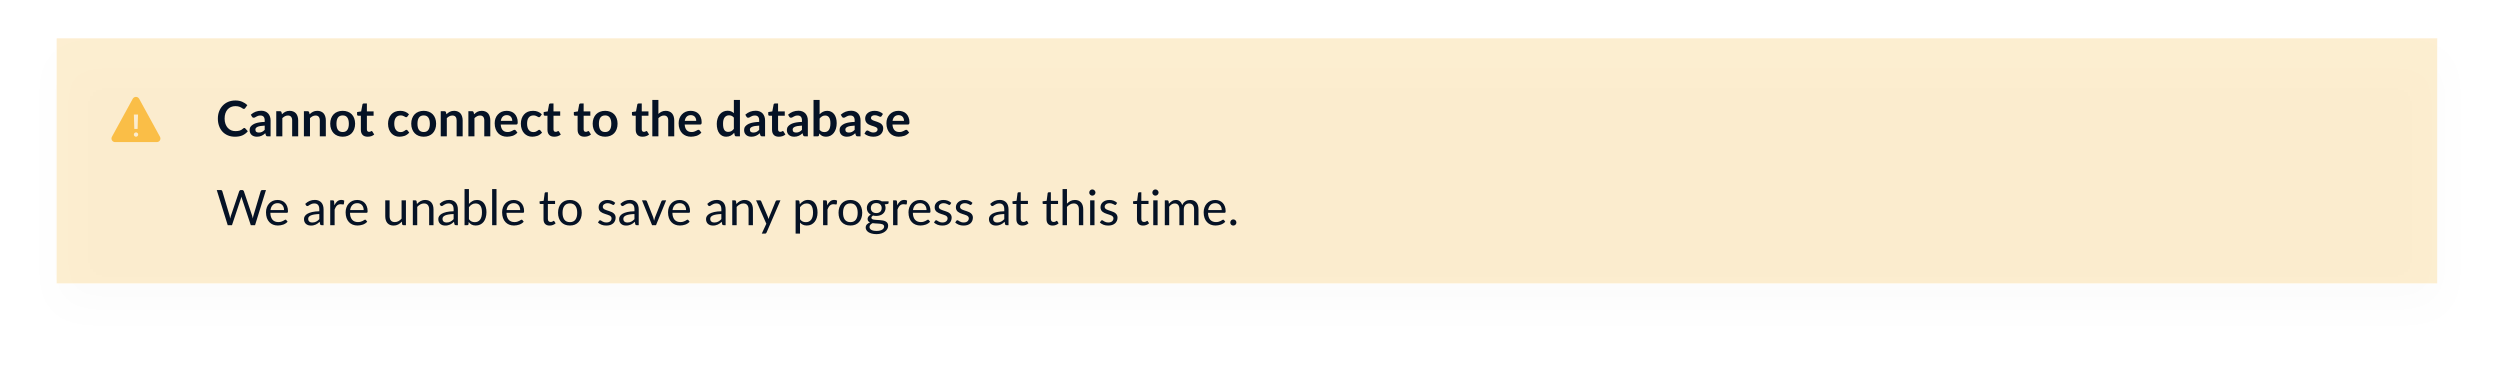
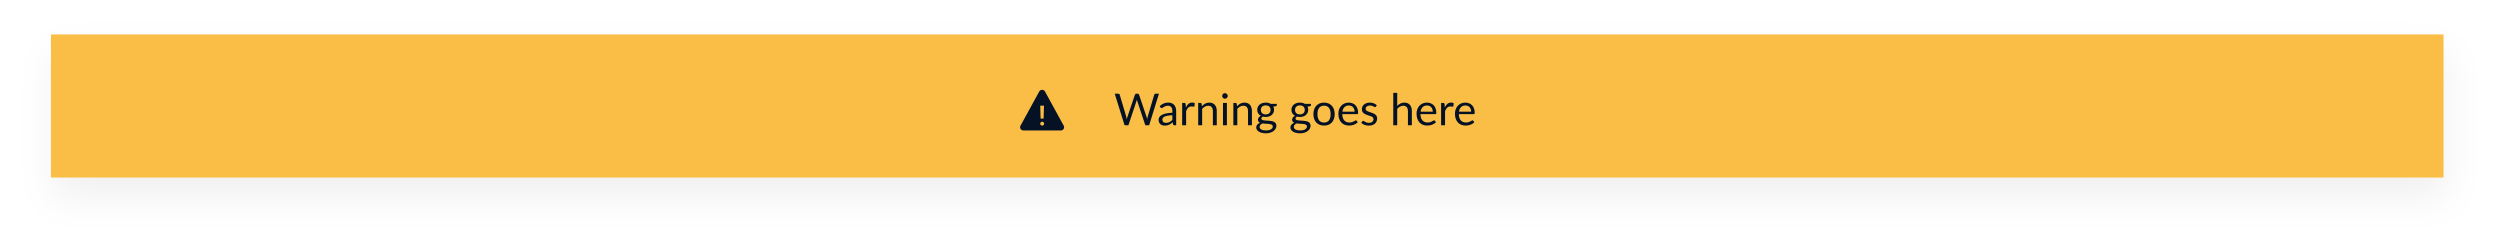
- <svg xmlns="http://www.w3.org/2000/svg" width="816" height="119" viewBox="0 0 816 119">
+ <svg xmlns="http://www.w3.org/2000/svg" width="908" height="91" viewBox="0 0 908 91">
  <defs>
-     <filter id="a" x="0" y="0" width="816" height="119" filterUnits="userSpaceOnUse">
+     <filter id="a" x="0" y="0" width="908" height="91" filterUnits="userSpaceOnUse">
      <feOffset dx="1" dy="7" input="SourceAlpha" />
      <feGaussianBlur stdDeviation="6.5" result="b" />
      <feFlood flood-opacity="0.059" />
      <feComposite operator="in" in2="b" />
      <feComposite in="SourceGraphic" />
    </filter>
  </defs>
-   <g transform="translate(18.5 -41.5)">
-     <g transform="translate(0 54)">
-       <g transform="matrix(1, 0, 0, 1, -18.5, -12.5)" filter="url(#a)">
-         <rect width="777" height="80" transform="translate(18.5 12.5)" fill="rgba(250,190,71,0.25)" />
-       </g>
-       <text transform="translate(52 32)" fill="#051225" font-size="16" font-family="Lato-Bold, Lato" font-weight="700">
-         <tspan x="0" y="0">Cannot connect to the database</tspan>
+   <g transform="translate(18.5 12.5)">
+     <g transform="matrix(1, 0, 0, 1, -18.5, -12.5)" filter="url(#a)">
+       <rect width="869" height="52" transform="translate(18.5 12.5)" fill="#fabe47" />
+     </g>
+     <g transform="translate(334.119 1)">
+       <text transform="translate(52 32)" fill="#051225" font-size="16" font-family="Lato-Regular, Lato">
+         <tspan x="0" y="0">Warning goes here</tspan>
      </text>
-       <text transform="translate(52 61)" fill="#051225" font-size="16" font-family="Lato-Regular, Lato">
-         <tspan x="0" y="0">We are unable to save any progress at this time.</tspan>
-       </text>
-       <path d="M10.327,5.111,3.521,17.531a1.168,1.168,0,0,0,1.041,1.725H18.178a1.171,1.171,0,0,0,1.041-1.725L12.41,5.111A1.193,1.193,0,0,0,10.327,5.111Zm1.718,5.153-.138,4.688H10.83l-.138-4.688Zm-.676,7.24A.708.708,0,1,1,12.1,16.8.714.714,0,0,1,11.368,17.5Z" transform="translate(14.506 14.622)" fill="#fabe47" />
+       <path d="M10.327,5.111,3.521,17.531a1.168,1.168,0,0,0,1.041,1.725H18.178a1.171,1.171,0,0,0,1.041-1.725L12.41,5.111A1.193,1.193,0,0,0,10.327,5.111Zm1.718,5.153-.138,4.688H10.83l-.138-4.688Zm-.676,7.24A.708.708,0,1,1,12.1,16.8.714.714,0,0,1,11.368,17.5Z" transform="translate(14.506 14.622)" fill="#051225" />
    </g>
  </g>
</svg>
